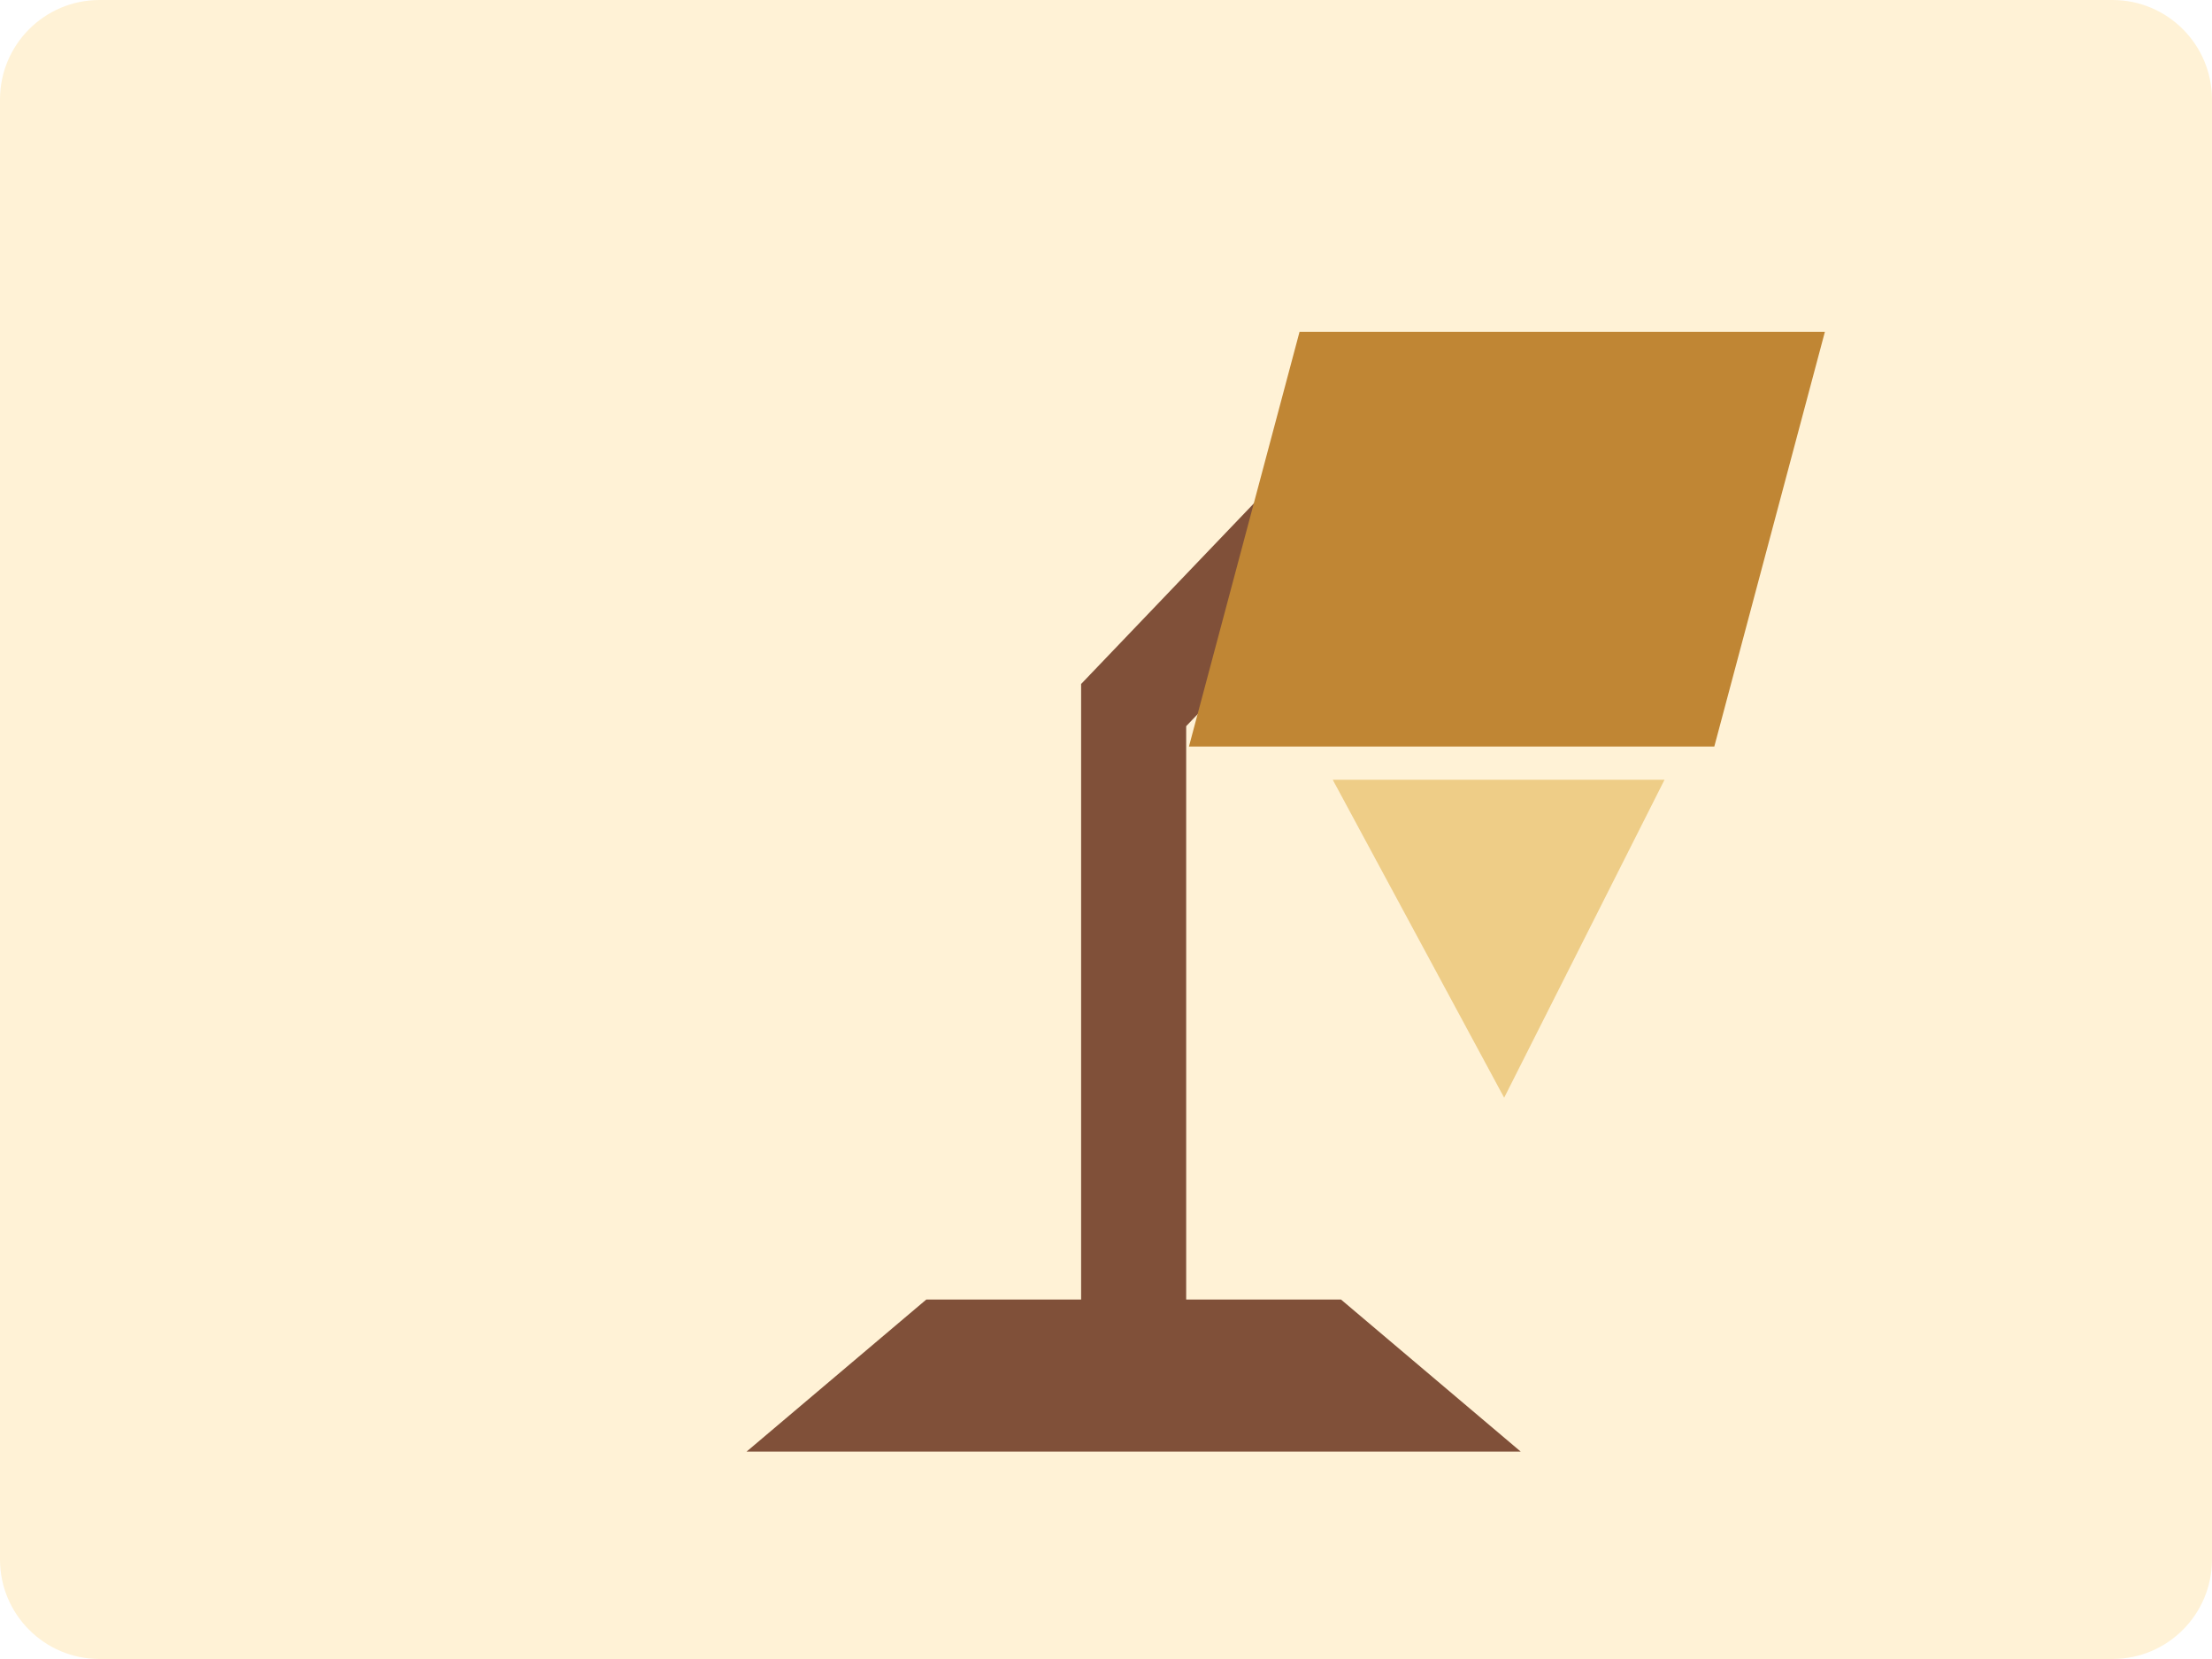
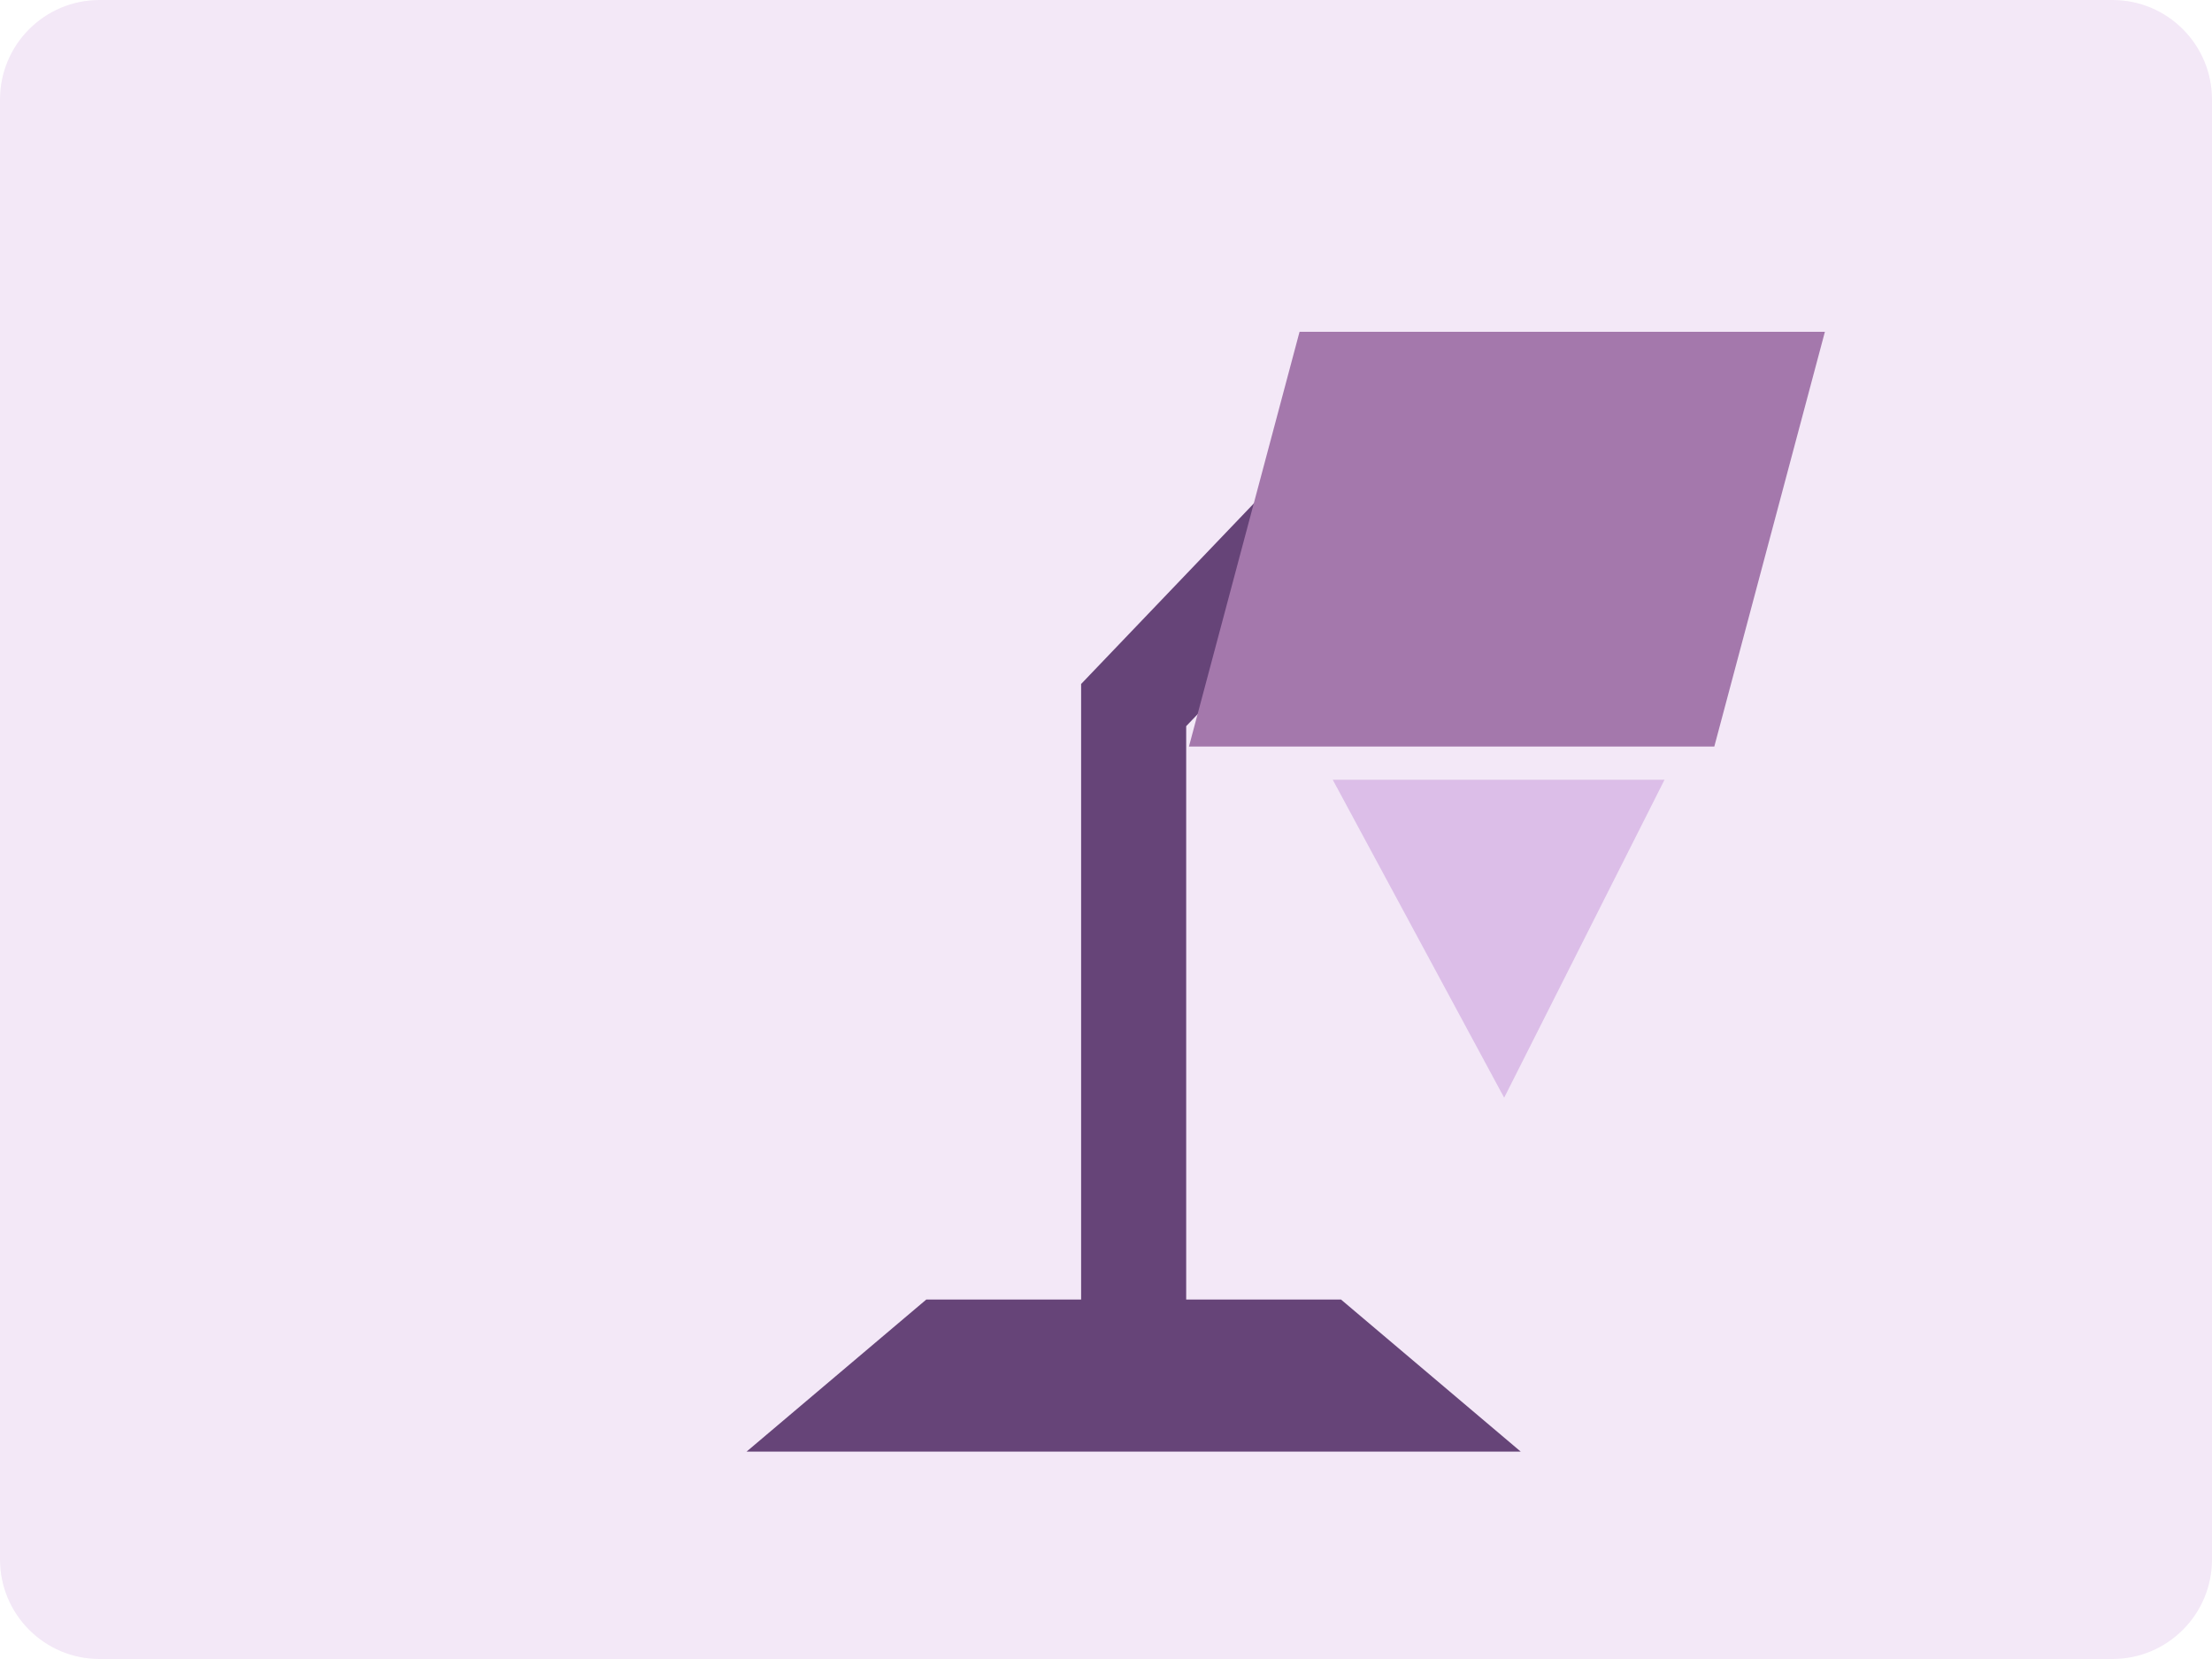
<svg xmlns="http://www.w3.org/2000/svg" viewBox="0 0 800 600">
-   <rect width="800" height="600" rx="36" fill="#fff2d6" />
-   <path d="M410 470V255l110-115" fill="none" stroke="#805039" stroke-width="38" stroke-linecap="round" />
-   <path d="M470 120h190l-40 150H430z" fill="#c08634" />
-   <path d="M335 470h150l65 55H270z" fill="#805039" />
-   <path d="M482 282h120l-58 115z" fill="#e8c06c" opacity=".75" />
+   <rect width="800" height="600" rx="36" fill="#f3e8f7" />
+   <path d="M410 470V255l110-115" fill="none" stroke="#664478" stroke-width="38" stroke-linecap="round" />
+   <path d="M470 120h190l-40 150H430z" fill="#a478ac" />
+   <path d="M335 470h150l65 55H270z" fill="#664478" />
+   <path d="M482 282h120l-58 115z" fill="#d4b0e3" opacity=".75" />
</svg>
